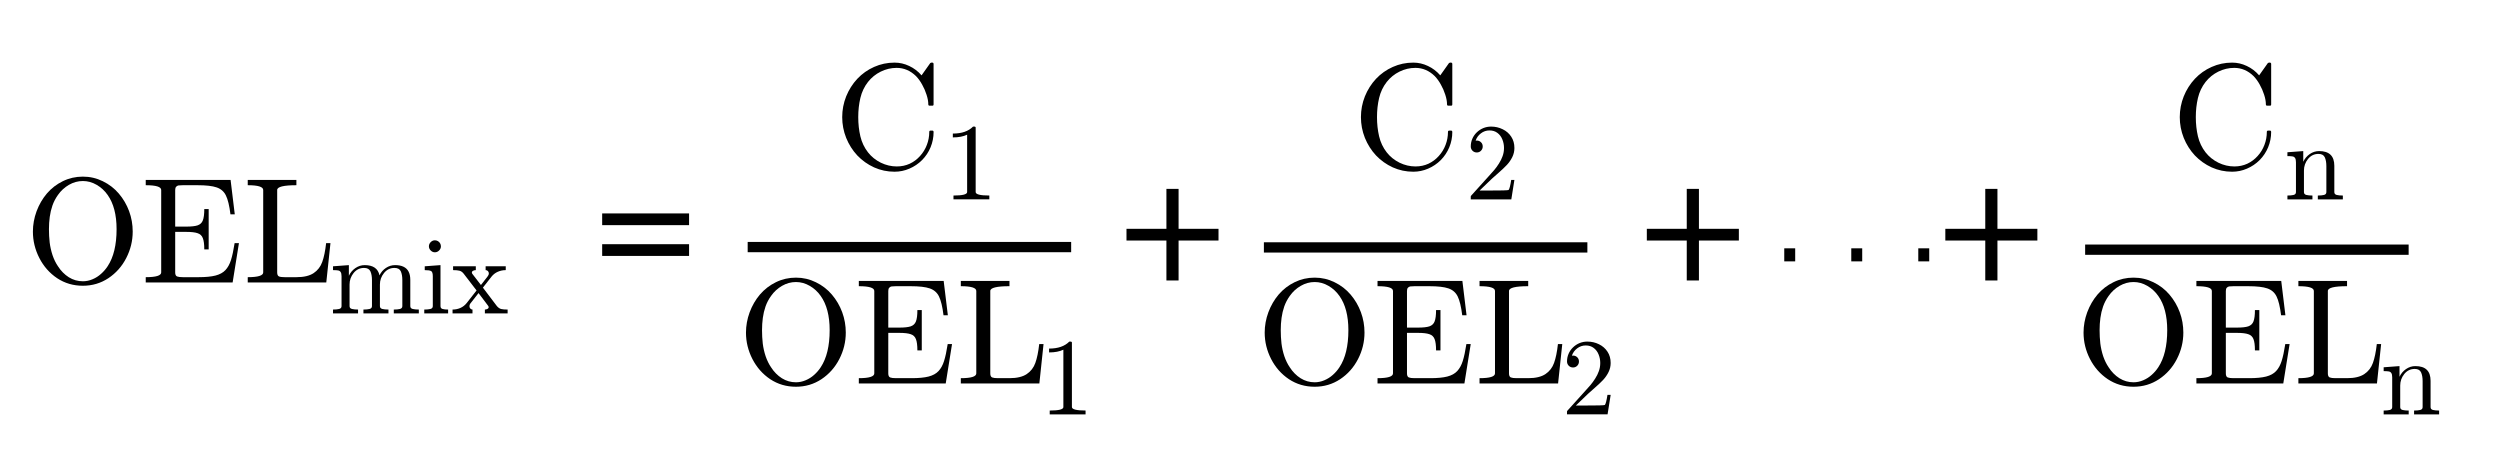
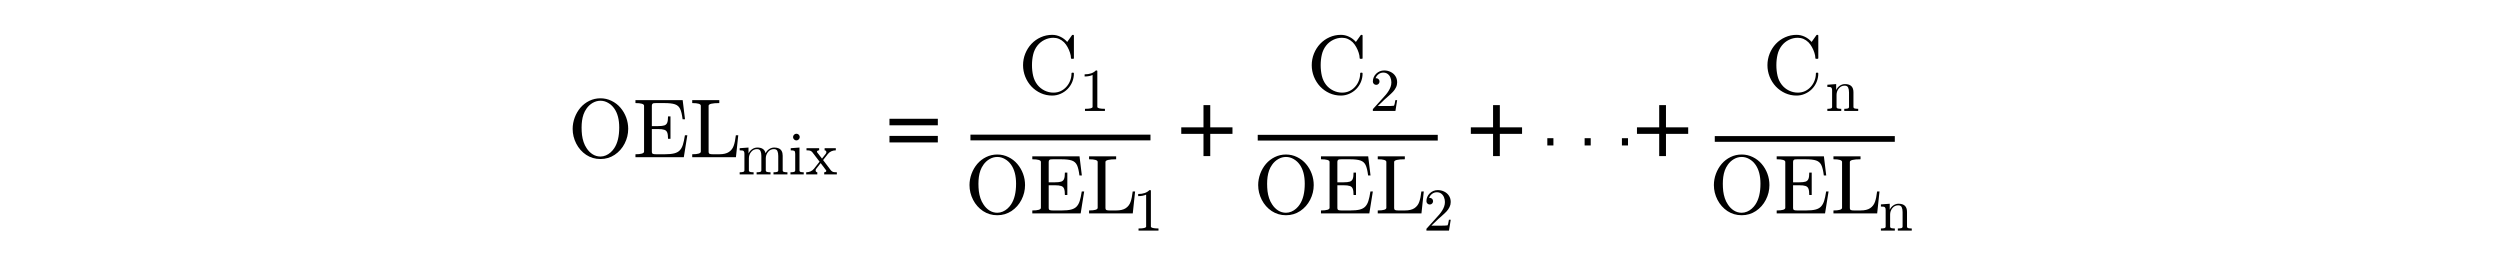
- <svg xmlns="http://www.w3.org/2000/svg" version="1.1" id="svg3020" x="0px" y="0px" width="320px" height="60px" viewBox="0 0 320 60" enable-background="new 0 0 320 60" xml:space="preserve">
+ <svg xmlns="http://www.w3.org/2000/svg" version="1.1" id="svg3020" x="0px" y="0px" width="575px" height="60px" viewBox="0 0 320 60" enable-background="new 0 0 320 60" xml:space="preserve">
  <g id="text3030" transform="scale(0.958149,1.043679)">
</g>
  <g id="g3009" transform="matrix(1.468825,0,0,1.468825,-277.7051,-0.7516525)">
    <g id="flowRoot3055" transform="matrix(0.6808162,0,0,0.6808162,189.0661,0.5117371)">
	</g>
    <g id="flowRoot3063" transform="matrix(0.6808162,0,0,0.6808162,189.0661,0.5117371)">
	</g>
    <g id="g3569" transform="matrix(0.6808162,0,0,0.6808162,66.23065,78.16005)">
	</g>
    <g id="g4080" transform="matrix(0.9476561,0,0,0.9476561,20.074,4.68334)">
      <g id="text4082">
        <path id="path60" d="M185.947,21.875c-0.876,0-1.664-0.231-2.365-0.694     c-0.696-0.467-1.242-1.085-1.637-1.854c-0.395-0.772-0.593-1.583-0.593-2.432c0-0.629,0.112-1.251,0.337-1.867     c0.229-0.615,0.546-1.161,0.95-1.638c0.409-0.476,0.898-0.853,1.469-1.132c0.571-0.279,1.184-0.418,1.84-0.418     c0.651,0,1.262,0.142,1.833,0.424c0.575,0.279,1.067,0.658,1.476,1.139c0.409,0.481,0.723,1.02,0.943,1.617     c0.22,0.597,0.33,1.222,0.33,1.873c0,0.849-0.197,1.66-0.593,2.432c-0.395,0.769-0.943,1.386-1.644,1.854     C187.591,21.644,186.809,21.875,185.947,21.875z M183.656,20.082c0.27,0.422,0.602,0.759,0.997,1.011     c0.395,0.247,0.827,0.37,1.294,0.37c0.301,0,0.595-0.06,0.883-0.182c0.292-0.121,0.555-0.288,0.788-0.499     c0.238-0.211,0.44-0.444,0.607-0.701c0.548-0.826,0.822-1.963,0.822-3.409c0-1.325-0.274-2.374-0.822-3.147     c-0.27-0.386-0.607-0.696-1.011-0.93c-0.4-0.234-0.822-0.35-1.267-0.35c-0.449,0-0.876,0.117-1.28,0.35     c-0.404,0.234-0.741,0.543-1.011,0.93c-0.215,0.301-0.384,0.622-0.505,0.964c-0.117,0.337-0.2,0.688-0.249,1.051     s-0.074,0.741-0.074,1.132c0,0.418,0.022,0.826,0.067,1.226c0.049,0.396,0.137,0.784,0.263,1.166     C183.287,19.446,183.454,19.786,183.656,20.082z" />
        <path id="path62" d="M191.728,21.572v-0.485c0.948,0,1.422-0.146,1.422-0.438v-7.581     c0-0.292-0.474-0.438-1.422-0.438v-0.485h7.803l0.384,3.16h-0.397c-0.099-0.795-0.238-1.372-0.418-1.732     c-0.175-0.36-0.458-0.607-0.849-0.741c-0.391-0.135-0.977-0.202-1.759-0.202h-1.354c-0.166,0-0.296,0.007-0.391,0.02     c-0.09,0.013-0.164,0.054-0.222,0.121c-0.058,0.063-0.088,0.162-0.088,0.296v3.369h1.018c0.467,0,0.815-0.038,1.044-0.115     c0.234-0.081,0.393-0.231,0.478-0.451c0.09-0.225,0.135-0.573,0.135-1.044h0.404v3.706h-0.404c0-0.467-0.045-0.814-0.135-1.038     c-0.085-0.225-0.245-0.375-0.478-0.451c-0.229-0.081-0.577-0.121-1.044-0.121h-1.018v3.726c0,0.198,0.056,0.321,0.169,0.371     c0.112,0.045,0.289,0.067,0.532,0.067h1.462c0.638,0,1.152-0.05,1.543-0.149c0.395-0.103,0.701-0.272,0.917-0.505     c0.22-0.239,0.388-0.544,0.505-0.916c0.121-0.377,0.234-0.899,0.337-1.563h0.397l-0.58,3.618H191.728z" />
        <path id="path64" d="M201.108,21.572v-0.485c0.948,0,1.422-0.146,1.422-0.438v-7.581     c0-0.292-0.474-0.438-1.422-0.438v-0.485h4.474v0.485c-1.177,0-1.766,0.146-1.766,0.438v7.581c0,0.198,0.056,0.321,0.168,0.371     c0.112,0.045,0.29,0.067,0.533,0.067h1.065c0.687,0,1.217-0.126,1.59-0.377c0.373-0.252,0.636-0.594,0.788-1.024     c0.158-0.436,0.276-1.013,0.357-1.732h0.398l-0.384,3.618H201.108z" />
      </g>
      <g id="text4084">
        <path id="path67" d="M208.949,24.418v-0.354c0.229,0,0.417-0.018,0.564-0.054     c0.147-0.036,0.221-0.124,0.221-0.264v-2.743c0-0.18-0.028-0.309-0.083-0.388c-0.052-0.082-0.129-0.131-0.23-0.147     c-0.101-0.02-0.259-0.029-0.471-0.029v-0.353l1.458-0.108v0.981c0.134-0.288,0.332-0.523,0.594-0.706     c0.265-0.184,0.553-0.275,0.864-0.275c0.772,0,1.225,0.314,1.359,0.941c0.134-0.281,0.33-0.508,0.589-0.682     c0.259-0.173,0.541-0.26,0.849-0.26c0.304,0,0.56,0.049,0.765,0.147c0.209,0.098,0.367,0.248,0.471,0.451     c0.105,0.2,0.157,0.451,0.157,0.756v2.415c0,0.14,0.074,0.229,0.221,0.264c0.15,0.036,0.339,0.054,0.564,0.054v0.354h-2.302     v-0.354c0.229,0,0.417-0.018,0.564-0.054c0.147-0.036,0.221-0.124,0.221-0.264V21.36c0-0.337-0.048-0.608-0.142-0.815     c-0.095-0.206-0.289-0.309-0.584-0.309c-0.386,0-0.705,0.156-0.957,0.467c-0.252,0.311-0.378,0.664-0.378,1.06v1.983     c0,0.14,0.074,0.229,0.221,0.264c0.147,0.036,0.335,0.054,0.564,0.054v0.354h-2.301v-0.354c0.229,0,0.417-0.018,0.564-0.054     c0.147-0.036,0.221-0.124,0.221-0.264V21.36c0-0.327-0.047-0.595-0.142-0.805c-0.095-0.213-0.289-0.319-0.584-0.319     c-0.389,0-0.71,0.156-0.962,0.467c-0.249,0.311-0.373,0.664-0.373,1.06v1.983c0,0.14,0.073,0.229,0.221,0.264     c0.147,0.036,0.334,0.054,0.56,0.054v0.354H208.949z" />
        <path id="path69" d="M217.341,24.418v-0.354c0.229,0,0.417-0.018,0.564-0.054     c0.147-0.036,0.221-0.124,0.221-0.264v-2.743c0-0.259-0.051-0.417-0.152-0.476c-0.098-0.059-0.294-0.088-0.589-0.088v-0.353     l1.448-0.108v3.769c0,0.14,0.063,0.229,0.191,0.264c0.128,0.036,0.298,0.054,0.51,0.054v0.354H217.341z M217.768,18.25     c0-0.147,0.056-0.276,0.167-0.388c0.111-0.112,0.239-0.166,0.383-0.166c0.095,0,0.186,0.024,0.275,0.073     c0.088,0.049,0.157,0.118,0.206,0.206c0.049,0.088,0.073,0.18,0.073,0.275c0,0.144-0.055,0.271-0.167,0.382     c-0.111,0.112-0.241,0.167-0.388,0.167c-0.144,0-0.272-0.055-0.383-0.167C217.823,18.52,217.768,18.393,217.768,18.25     L217.768,18.25z" />
        <path id="path71" d="M219.942,24.418v-0.354c0.255,0,0.496-0.049,0.721-0.147     c0.226-0.101,0.417-0.25,0.574-0.446l0.913-1.163l-1.187-1.546c-0.118-0.147-0.247-0.237-0.388-0.27     c-0.137-0.036-0.332-0.054-0.584-0.054v-0.353h2.09v0.353c-0.088,0-0.172,0.02-0.25,0.059c-0.075,0.039-0.113,0.096-0.113,0.172     c0,0.026,0.01,0.058,0.029,0.093l0.805,1.045l0.604-0.775c0.082-0.098,0.122-0.196,0.122-0.295c0-0.081-0.028-0.152-0.083-0.211     c-0.052-0.059-0.123-0.088-0.211-0.088v-0.353h1.85v0.353c-0.259,0-0.502,0.051-0.731,0.152     c-0.226,0.098-0.417,0.246-0.574,0.442l-0.795,1.016l1.286,1.698c0.128,0.147,0.26,0.237,0.397,0.269     c0.138,0.033,0.334,0.049,0.589,0.049v0.354h-2.091v-0.354c0.082,0,0.16-0.02,0.236-0.059c0.075-0.039,0.113-0.097,0.113-0.171     c0-0.029-0.01-0.059-0.029-0.088l-0.903-1.198l-0.722,0.923c-0.075,0.085-0.113,0.183-0.113,0.295     c0,0.081,0.028,0.152,0.083,0.21c0.056,0.059,0.121,0.088,0.196,0.088v0.354H219.942z" />
      </g>
      <g id="text4086">
        <path id="path74" d="M241.692,16.302h-7.991v-1.078h7.991V16.302z M241.692,19.132h-7.991     v-1.078h7.991V19.132z" />
      </g>
      <g id="text4088">
        <path id="path77" d="M258.147,9.61c0.314,0.4,0.708,0.716,1.179,0.95     c0.472,0.229,0.962,0.344,1.469,0.344c0.427,0,0.822-0.083,1.186-0.249c0.364-0.17,0.681-0.407,0.95-0.708     c0.274-0.301,0.483-0.642,0.627-1.024c0.148-0.382,0.222-0.784,0.222-1.206c0-0.072,0.041-0.108,0.121-0.108h0.168     c0.072,0,0.108,0.045,0.108,0.135c0,0.481-0.092,0.946-0.276,1.395c-0.184,0.445-0.445,0.838-0.782,1.179     c-0.337,0.337-0.725,0.599-1.166,0.788c-0.436,0.189-0.892,0.283-1.368,0.283c-0.66,0-1.287-0.133-1.88-0.398     c-0.589-0.269-1.103-0.636-1.543-1.098c-0.436-0.467-0.777-1.006-1.024-1.617c-0.242-0.611-0.364-1.246-0.364-1.907     c0-0.66,0.121-1.296,0.364-1.907c0.247-0.611,0.589-1.15,1.024-1.617c0.44-0.467,0.955-0.831,1.543-1.092     c0.593-0.265,1.22-0.397,1.88-0.397c0.472,0,0.923,0.103,1.354,0.31c0.431,0.202,0.809,0.489,1.132,0.862l0.802-1.132     c0.054-0.027,0.085-0.04,0.094-0.04h0.101c0.027,0,0.052,0.011,0.074,0.034c0.022,0.022,0.034,0.049,0.034,0.081v3.726     c0,0.081-0.036,0.121-0.108,0.121h-0.249c-0.085,0-0.128-0.04-0.128-0.121c0-0.265-0.054-0.562-0.162-0.89     c-0.103-0.328-0.238-0.638-0.404-0.93c-0.162-0.297-0.35-0.557-0.566-0.782c-0.516-0.503-1.11-0.755-1.779-0.755     c-0.508,0-0.995,0.115-1.462,0.344c-0.463,0.229-0.853,0.545-1.173,0.95c-0.337,0.431-0.57,0.923-0.701,1.476     c-0.13,0.548-0.195,1.134-0.195,1.759c0,0.624,0.065,1.213,0.195,1.766C257.576,8.687,257.81,9.178,258.147,9.61z" />
      </g>
      <g id="text4090">
        <path id="path80" d="M266.006,13.932v-0.353c0.838,0,1.256-0.106,1.256-0.319V7.984     c-0.347,0.167-0.785,0.25-1.315,0.25V7.881c0.821,0,1.441-0.214,1.86-0.643h0.142c0.023,0,0.044,0.01,0.064,0.029     c0.023,0.017,0.034,0.036,0.034,0.059v5.933c0,0.213,0.419,0.319,1.256,0.319v0.353H266.006z" />
      </g>
      <g id="text4092">
        <path id="path83" d="M251.52,31.162c-0.876,0-1.665-0.231-2.365-0.694     c-0.696-0.467-1.242-1.085-1.637-1.853c-0.395-0.772-0.593-1.583-0.593-2.432c0-0.629,0.112-1.252,0.337-1.867     c0.229-0.615,0.546-1.161,0.95-1.637c0.409-0.476,0.899-0.854,1.469-1.132c0.57-0.279,1.184-0.418,1.84-0.418     c0.651,0,1.262,0.142,1.833,0.425c0.575,0.278,1.067,0.658,1.475,1.138c0.409,0.481,0.723,1.02,0.944,1.618     c0.22,0.597,0.33,1.221,0.33,1.873c0,0.849-0.198,1.66-0.593,2.432c-0.395,0.768-0.944,1.386-1.644,1.853     C253.165,30.931,252.383,31.162,251.52,31.162z M249.229,29.37c0.269,0.422,0.602,0.759,0.997,1.011     c0.395,0.247,0.826,0.371,1.294,0.371c0.301,0,0.595-0.061,0.883-0.182c0.292-0.121,0.555-0.288,0.789-0.498     c0.238-0.212,0.44-0.445,0.606-0.702c0.548-0.826,0.822-1.963,0.822-3.41c0-1.325-0.274-2.374-0.822-3.146     c-0.269-0.387-0.606-0.697-1.011-0.93c-0.4-0.234-0.822-0.351-1.267-0.351c-0.449,0-0.876,0.117-1.28,0.351     c-0.404,0.234-0.741,0.543-1.011,0.93c-0.216,0.3-0.384,0.622-0.505,0.963c-0.117,0.337-0.2,0.687-0.249,1.051     c-0.049,0.364-0.074,0.742-0.074,1.132c0,0.418,0.022,0.827,0.067,1.226c0.049,0.396,0.137,0.784,0.263,1.166     C248.861,28.734,249.027,29.074,249.229,29.37z" />
        <path id="path85" d="M257.302,30.859v-0.485c0.948,0,1.422-0.146,1.422-0.439v-7.581     c0-0.292-0.474-0.438-1.422-0.438v-0.485h7.803l0.384,3.161h-0.398c-0.099-0.795-0.238-1.372-0.417-1.732     c-0.175-0.359-0.458-0.606-0.849-0.741c-0.391-0.135-0.977-0.202-1.759-0.202h-1.354c-0.166,0-0.296,0.007-0.391,0.02     c-0.09,0.013-0.164,0.054-0.222,0.121c-0.059,0.063-0.088,0.161-0.088,0.296v3.369h1.018c0.467,0,0.815-0.038,1.044-0.114     c0.234-0.081,0.393-0.231,0.479-0.451c0.09-0.225,0.135-0.573,0.135-1.045h0.404v3.706h-0.404c0-0.467-0.045-0.814-0.135-1.038     c-0.085-0.224-0.245-0.375-0.479-0.451c-0.229-0.081-0.577-0.121-1.044-0.121h-1.018v3.726c0,0.198,0.056,0.321,0.168,0.371     c0.113,0.045,0.29,0.067,0.533,0.067h1.462c0.638,0,1.152-0.05,1.543-0.149c0.395-0.103,0.701-0.272,0.916-0.505     c0.22-0.239,0.389-0.544,0.505-0.916c0.121-0.377,0.234-0.899,0.337-1.563h0.398l-0.579,3.618H257.302z" />
        <path id="path87" d="M266.682,30.859v-0.485c0.948,0,1.422-0.146,1.422-0.439v-7.581     c0-0.292-0.474-0.438-1.422-0.438v-0.485h4.474v0.485c-1.177,0-1.765,0.146-1.765,0.438v7.581c0,0.198,0.056,0.321,0.168,0.371     c0.112,0.045,0.29,0.067,0.532,0.067h1.065c0.688,0,1.218-0.126,1.59-0.377c0.373-0.252,0.636-0.594,0.788-1.024     c0.157-0.436,0.276-1.013,0.357-1.732h0.397l-0.384,3.618H266.682z" />
      </g>
      <g id="text4094">
        <path id="path90" d="M274.856,33.705v-0.354c0.837,0,1.256-0.107,1.256-0.319v-5.276     c-0.347,0.167-0.785,0.25-1.315,0.25v-0.353c0.821,0,1.441-0.215,1.86-0.643h0.142c0.023,0,0.044,0.01,0.064,0.029     c0.023,0.015,0.034,0.035,0.034,0.058v5.933c0,0.212,0.419,0.319,1.256,0.319v0.354H274.856z" />
      </g>
      <g id="text4096">
        <path id="path93" d="M290.378,17.717h-3.672v3.673h-1.118v-3.673h-3.672v-1.078h3.672v-3.672     h1.118v3.672h3.672V17.717z" />
      </g>
      <g id="text4098">
        <path id="path96" d="M305.847,9.61c0.314,0.4,0.708,0.716,1.179,0.95     c0.471,0.229,0.961,0.344,1.469,0.344c0.427,0,0.822-0.083,1.186-0.249c0.363-0.17,0.681-0.407,0.95-0.708     c0.274-0.301,0.483-0.642,0.627-1.024c0.147-0.382,0.222-0.784,0.222-1.206c0-0.072,0.041-0.108,0.121-0.108h0.168     c0.072,0,0.108,0.045,0.108,0.135c0,0.481-0.092,0.946-0.276,1.395c-0.185,0.445-0.445,0.838-0.782,1.179     c-0.337,0.337-0.725,0.599-1.165,0.788c-0.436,0.189-0.892,0.283-1.368,0.283c-0.661,0-1.287-0.133-1.88-0.398     c-0.588-0.269-1.103-0.636-1.543-1.098c-0.435-0.467-0.777-1.006-1.024-1.617c-0.243-0.611-0.364-1.246-0.364-1.907     c0-0.66,0.121-1.296,0.364-1.907c0.247-0.611,0.589-1.15,1.024-1.617c0.441-0.467,0.956-0.831,1.543-1.092     c0.594-0.265,1.219-0.397,1.88-0.397c0.471,0,0.923,0.103,1.354,0.31c0.431,0.202,0.809,0.489,1.132,0.862l0.801-1.132     c0.055-0.027,0.086-0.04,0.095-0.04h0.101c0.027,0,0.052,0.011,0.074,0.034c0.022,0.022,0.034,0.049,0.034,0.081v3.726     c0,0.081-0.036,0.121-0.108,0.121h-0.249c-0.086,0-0.128-0.04-0.128-0.121c0-0.265-0.054-0.562-0.161-0.89     c-0.103-0.328-0.238-0.638-0.405-0.93c-0.161-0.297-0.35-0.557-0.565-0.782c-0.516-0.503-1.11-0.755-1.779-0.755     c-0.508,0-0.995,0.115-1.462,0.344c-0.463,0.229-0.853,0.545-1.172,0.95c-0.337,0.431-0.57,0.923-0.701,1.476     c-0.13,0.548-0.195,1.134-0.195,1.759c0,0.624,0.065,1.213,0.195,1.766S305.51,9.178,305.847,9.61z" />
      </g>
      <g id="text4100">
        <path id="path99" d="M313.574,13.932v-0.27c0-0.016,0.006-0.034,0.02-0.054l1.561-1.727     c0.235-0.255,0.427-0.47,0.574-0.643c0.147-0.173,0.293-0.373,0.436-0.599c0.145-0.226,0.257-0.455,0.339-0.687     c0.085-0.236,0.128-0.484,0.128-0.746c0-0.275-0.051-0.537-0.152-0.785c-0.101-0.252-0.254-0.453-0.456-0.603     c-0.2-0.151-0.442-0.226-0.727-0.226c-0.291,0-0.553,0.088-0.785,0.265c-0.232,0.173-0.396,0.399-0.49,0.677     c0.026-0.007,0.062-0.01,0.108-0.01c0.15,0,0.278,0.051,0.382,0.152c0.108,0.101,0.162,0.232,0.162,0.393     c0,0.154-0.054,0.284-0.162,0.393c-0.105,0.105-0.232,0.157-0.382,0.157c-0.157,0-0.29-0.054-0.398-0.162     c-0.105-0.111-0.157-0.24-0.157-0.388c0-0.252,0.048-0.488,0.142-0.706c0.095-0.223,0.231-0.419,0.407-0.589     c0.18-0.173,0.382-0.306,0.604-0.397c0.225-0.092,0.464-0.138,0.716-0.138c0.383,0,0.739,0.082,1.07,0.246     c0.33,0.16,0.592,0.389,0.785,0.687c0.193,0.294,0.289,0.639,0.289,1.036c0,0.291-0.063,0.568-0.191,0.829     s-0.291,0.501-0.491,0.716c-0.199,0.213-0.455,0.455-0.765,0.727c-0.311,0.272-0.516,0.453-0.614,0.544l-1.139,1.094h0.967     c0.474,0,0.87-0.003,1.188-0.01c0.321-0.01,0.49-0.023,0.51-0.039c0.079-0.085,0.159-0.394,0.241-0.927h0.294l-0.284,1.791     H313.574z" />
      </g>
      <g id="text4102">
        <path id="path102" d="M299.22,31.162c-0.876,0-1.664-0.231-2.365-0.694     c-0.697-0.467-1.242-1.085-1.637-1.853c-0.395-0.772-0.593-1.583-0.593-2.432c0-0.629,0.112-1.252,0.337-1.867     c0.229-0.615,0.546-1.161,0.95-1.637c0.409-0.476,0.899-0.854,1.469-1.132c0.571-0.279,1.184-0.418,1.84-0.418     c0.651,0,1.263,0.142,1.833,0.425c0.575,0.278,1.067,0.658,1.476,1.138c0.408,0.481,0.723,1.02,0.943,1.618     c0.22,0.597,0.33,1.221,0.33,1.873c0,0.849-0.197,1.66-0.593,2.432c-0.396,0.768-0.943,1.386-1.645,1.853     C300.865,30.931,300.083,31.162,299.22,31.162z M296.929,29.37c0.27,0.422,0.602,0.759,0.998,1.011     c0.396,0.247,0.826,0.371,1.294,0.371c0.301,0,0.595-0.061,0.883-0.182c0.292-0.121,0.555-0.288,0.789-0.498     c0.239-0.212,0.441-0.445,0.606-0.702c0.549-0.826,0.822-1.963,0.822-3.41c0-1.325-0.274-2.374-0.822-3.146     c-0.269-0.387-0.606-0.697-1.01-0.93c-0.4-0.234-0.822-0.351-1.267-0.351c-0.449,0-0.876,0.117-1.28,0.351     c-0.405,0.234-0.742,0.543-1.012,0.93c-0.215,0.3-0.384,0.622-0.505,0.963c-0.116,0.337-0.199,0.687-0.249,1.051     c-0.05,0.364-0.074,0.742-0.074,1.132c0,0.418,0.022,0.827,0.067,1.226c0.049,0.396,0.136,0.784,0.262,1.166     C296.561,28.734,296.727,29.074,296.929,29.37z" />
        <path id="path104" d="M305.001,30.859v-0.485c0.949,0,1.422-0.146,1.422-0.439v-7.581     c0-0.292-0.474-0.438-1.422-0.438v-0.485h7.803l0.384,3.161h-0.397c-0.1-0.795-0.239-1.372-0.418-1.732     c-0.175-0.359-0.458-0.606-0.849-0.741c-0.391-0.135-0.977-0.202-1.759-0.202h-1.355c-0.166,0-0.296,0.007-0.39,0.02     c-0.09,0.013-0.164,0.054-0.223,0.121c-0.058,0.063-0.087,0.161-0.087,0.296v3.369h1.017c0.467,0,0.815-0.038,1.044-0.114     c0.234-0.081,0.394-0.231,0.478-0.451c0.09-0.225,0.135-0.573,0.135-1.045h0.405v3.706h-0.405c0-0.467-0.045-0.814-0.135-1.038     c-0.085-0.224-0.244-0.375-0.478-0.451c-0.229-0.081-0.577-0.121-1.044-0.121h-1.017v3.726c0,0.198,0.056,0.321,0.168,0.371     c0.112,0.045,0.29,0.067,0.532,0.067h1.462c0.638,0,1.153-0.05,1.543-0.149c0.396-0.103,0.701-0.272,0.916-0.505     c0.22-0.239,0.389-0.544,0.505-0.916c0.122-0.377,0.234-0.899,0.337-1.563h0.398l-0.58,3.618H305.001z" />
        <path id="path106" d="M314.382,30.859v-0.485c0.948,0,1.421-0.146,1.421-0.439v-7.581     c0-0.292-0.474-0.438-1.421-0.438v-0.485h4.475v0.485c-1.177,0-1.766,0.146-1.766,0.438v7.581c0,0.198,0.056,0.321,0.168,0.371     c0.112,0.045,0.29,0.067,0.533,0.067h1.064c0.688,0,1.217-0.126,1.59-0.377c0.373-0.252,0.636-0.594,0.789-1.024     c0.157-0.436,0.276-1.013,0.356-1.732h0.398l-0.384,3.618H314.382z" />
      </g>
      <g id="text4104">
        <path id="path109" d="M322.425,33.705v-0.27c0-0.016,0.006-0.034,0.02-0.054l1.56-1.727     c0.236-0.255,0.427-0.469,0.574-0.643c0.147-0.174,0.293-0.373,0.436-0.599c0.145-0.225,0.257-0.455,0.339-0.687     c0.085-0.235,0.128-0.484,0.128-0.746c0-0.275-0.051-0.536-0.152-0.785c-0.101-0.252-0.253-0.453-0.456-0.604     c-0.2-0.15-0.442-0.225-0.727-0.225c-0.29,0-0.553,0.088-0.784,0.264c-0.233,0.174-0.396,0.4-0.491,0.678     c0.027-0.007,0.062-0.01,0.108-0.01c0.15,0,0.278,0.051,0.383,0.152c0.107,0.102,0.161,0.232,0.161,0.392     c0,0.154-0.054,0.285-0.161,0.393c-0.105,0.105-0.233,0.157-0.383,0.157c-0.157,0-0.29-0.054-0.397-0.162     c-0.105-0.112-0.157-0.241-0.157-0.388c0-0.252,0.047-0.487,0.142-0.707c0.095-0.222,0.231-0.419,0.408-0.589     c0.18-0.174,0.381-0.306,0.603-0.398c0.226-0.092,0.464-0.137,0.716-0.137c0.383,0,0.74,0.081,1.07,0.245     c0.33,0.161,0.592,0.389,0.785,0.687c0.194,0.295,0.29,0.64,0.29,1.036c0,0.291-0.064,0.568-0.192,0.829     c-0.128,0.262-0.291,0.501-0.491,0.717c-0.199,0.212-0.455,0.455-0.765,0.725c-0.312,0.272-0.516,0.453-0.614,0.545l-1.139,1.094     h0.967c0.474,0,0.871-0.004,1.188-0.01c0.321-0.01,0.49-0.023,0.51-0.039c0.079-0.085,0.159-0.394,0.241-0.928h0.295     l-0.285,1.791H322.425z" />
      </g>
      <g id="text4106">
        <path id="path112" d="M338.228,17.717h-3.672v3.673h-1.119v-3.673h-3.672v-1.078h3.672v-3.672     h1.119v3.672h3.672V17.717z" />
      </g>
      <g id="text4110">
        <path id="path118" d="M365.679,17.717h-3.672v3.673h-1.119v-3.673h-3.673v-1.078h3.673v-3.672     h1.119v3.672h3.672V17.717z" />
      </g>
      <g id="text4112">
        <path id="path121" d="M381.147,9.61c0.314,0.4,0.707,0.716,1.179,0.95     c0.472,0.229,0.961,0.344,1.469,0.344c0.427,0,0.822-0.083,1.186-0.249c0.364-0.17,0.681-0.407,0.951-0.708     c0.274-0.301,0.483-0.642,0.626-1.024c0.148-0.382,0.222-0.784,0.222-1.206c0-0.072,0.04-0.108,0.121-0.108h0.168     c0.072,0,0.108,0.045,0.108,0.135c0,0.481-0.093,0.946-0.276,1.395c-0.185,0.445-0.445,0.838-0.782,1.179     c-0.337,0.337-0.725,0.599-1.166,0.788c-0.436,0.189-0.892,0.283-1.368,0.283c-0.66,0-1.287-0.133-1.88-0.398     c-0.589-0.269-1.103-0.636-1.543-1.098c-0.436-0.467-0.777-1.006-1.024-1.617c-0.243-0.611-0.364-1.246-0.364-1.907     c0-0.66,0.121-1.296,0.364-1.907c0.247-0.611,0.588-1.15,1.024-1.617c0.44-0.467,0.954-0.831,1.543-1.092     c0.593-0.265,1.219-0.397,1.88-0.397c0.471,0,0.923,0.103,1.355,0.31c0.431,0.202,0.809,0.489,1.132,0.862l0.803-1.132     c0.053-0.027,0.085-0.04,0.094-0.04h0.101c0.027,0,0.052,0.011,0.074,0.034c0.022,0.022,0.034,0.049,0.034,0.081v3.726     c0,0.081-0.036,0.121-0.108,0.121h-0.25c-0.086,0-0.128-0.04-0.128-0.121c0-0.265-0.054-0.562-0.161-0.89     c-0.104-0.328-0.239-0.638-0.405-0.93c-0.162-0.297-0.35-0.557-0.566-0.782c-0.516-0.503-1.109-0.755-1.779-0.755     c-0.507,0-0.996,0.115-1.463,0.344c-0.462,0.229-0.853,0.545-1.172,0.95c-0.337,0.431-0.571,0.923-0.702,1.476     c-0.13,0.548-0.195,1.134-0.195,1.759c0,0.624,0.065,1.213,0.195,1.766C380.576,8.687,380.81,9.178,381.147,9.61z" />
      </g>
      <g id="text4114">
        <path id="path124" d="M388.673,13.932v-0.353c0.229,0,0.417-0.018,0.565-0.054     s0.22-0.124,0.22-0.265v-2.743c0-0.18-0.028-0.309-0.083-0.388c-0.053-0.082-0.13-0.131-0.232-0.147     c-0.101-0.02-0.258-0.029-0.471-0.029V9.599l1.457-0.108v0.982c0.135-0.288,0.333-0.523,0.594-0.707     c0.264-0.183,0.553-0.275,0.864-0.275c0.464,0,0.812,0.111,1.045,0.334c0.236,0.222,0.354,0.563,0.354,1.021v2.414     c0,0.141,0.073,0.229,0.22,0.265c0.147,0.036,0.335,0.054,0.564,0.054v0.353h-2.301v-0.353c0.229,0,0.417-0.018,0.564-0.054     s0.221-0.124,0.221-0.265v-2.385c0-0.327-0.047-0.595-0.142-0.805c-0.095-0.213-0.289-0.319-0.584-0.319     c-0.389,0-0.71,0.156-0.962,0.466c-0.249,0.311-0.373,0.664-0.373,1.06v1.983c0,0.141,0.073,0.229,0.22,0.265     c0.147,0.036,0.334,0.054,0.56,0.054v0.353H388.673z" />
      </g>
      <g id="text4116">
        <path id="path127" d="M374.52,31.162c-0.876,0-1.664-0.231-2.364-0.694     c-0.697-0.467-1.242-1.085-1.637-1.853c-0.396-0.772-0.594-1.583-0.594-2.432c0-0.629,0.112-1.252,0.337-1.867     c0.229-0.615,0.545-1.161,0.95-1.637c0.409-0.476,0.899-0.854,1.469-1.132c0.57-0.279,1.184-0.418,1.839-0.418     c0.652,0,1.263,0.142,1.833,0.425c0.575,0.278,1.067,0.658,1.475,1.138c0.409,0.481,0.724,1.02,0.944,1.618     c0.22,0.597,0.33,1.221,0.33,1.873c0,0.849-0.198,1.66-0.594,2.432c-0.395,0.768-0.943,1.386-1.644,1.853     C376.164,30.931,375.383,31.162,374.52,31.162z M372.229,29.37c0.27,0.422,0.602,0.759,0.997,1.011     c0.396,0.247,0.827,0.371,1.294,0.371c0.302,0,0.596-0.061,0.883-0.182c0.292-0.121,0.555-0.288,0.788-0.498     c0.239-0.212,0.441-0.445,0.607-0.702c0.548-0.826,0.822-1.963,0.822-3.41c0-1.325-0.274-2.374-0.822-3.146     c-0.269-0.387-0.607-0.697-1.011-0.93c-0.4-0.234-0.822-0.351-1.267-0.351c-0.449,0-0.876,0.117-1.28,0.351     c-0.404,0.234-0.741,0.543-1.011,0.93c-0.215,0.3-0.384,0.622-0.505,0.963c-0.117,0.337-0.2,0.687-0.249,1.051     c-0.05,0.364-0.074,0.742-0.074,1.132c0,0.418,0.022,0.827,0.067,1.226c0.049,0.396,0.138,0.784,0.262,1.166     C371.861,28.734,372.027,29.074,372.229,29.37L372.229,29.37z" />
        <path id="path129" d="M380.302,30.859v-0.485c0.947,0,1.421-0.146,1.421-0.439v-7.581     c0-0.292-0.474-0.438-1.421-0.438v-0.485h7.802l0.384,3.161h-0.397c-0.099-0.795-0.239-1.372-0.418-1.732     c-0.175-0.359-0.457-0.606-0.849-0.741c-0.39-0.135-0.977-0.202-1.758-0.202h-1.355c-0.166,0-0.297,0.007-0.391,0.02     c-0.09,0.013-0.164,0.054-0.222,0.121c-0.058,0.063-0.088,0.161-0.088,0.296v3.369h1.017c0.467,0,0.816-0.038,1.045-0.114     c0.233-0.081,0.393-0.231,0.478-0.451c0.091-0.225,0.135-0.573,0.135-1.045h0.404v3.706h-0.404c0-0.467-0.045-0.814-0.135-1.038     c-0.085-0.224-0.245-0.375-0.478-0.451c-0.229-0.081-0.578-0.121-1.045-0.121h-1.017v3.726c0,0.198,0.056,0.321,0.168,0.371     c0.112,0.045,0.29,0.067,0.533,0.067h1.463c0.637,0,1.152-0.05,1.543-0.149c0.395-0.103,0.701-0.272,0.916-0.505     c0.22-0.239,0.389-0.544,0.506-0.916c0.121-0.377,0.233-0.899,0.337-1.563h0.397l-0.58,3.618H380.302z" />
        <path id="path131" d="M389.681,30.859v-0.485c0.949,0,1.422-0.146,1.422-0.439v-7.581     c0-0.292-0.474-0.438-1.422-0.438v-0.485h4.475v0.485c-1.177,0-1.765,0.146-1.765,0.438v7.581c0,0.198,0.056,0.321,0.168,0.371     c0.112,0.045,0.289,0.067,0.532,0.067h1.065c0.688,0,1.217-0.126,1.59-0.377c0.373-0.252,0.636-0.594,0.789-1.024     c0.157-0.436,0.276-1.013,0.358-1.732h0.397l-0.384,3.618H389.681z" />
      </g>
      <g id="text4118">
        <path id="path134" d="M397.523,33.705v-0.354c0.229,0,0.417-0.018,0.564-0.053     c0.147-0.036,0.221-0.125,0.221-0.265V30.29c0-0.18-0.028-0.309-0.083-0.388c-0.053-0.082-0.129-0.131-0.231-0.147     c-0.102-0.02-0.259-0.029-0.471-0.029v-0.354l1.457-0.108v0.981c0.134-0.288,0.332-0.523,0.594-0.706     c0.265-0.184,0.553-0.275,0.864-0.275c0.464,0,0.813,0.111,1.045,0.334c0.236,0.222,0.354,0.563,0.354,1.02v2.415     c0,0.14,0.074,0.229,0.22,0.265c0.147,0.035,0.335,0.053,0.565,0.053v0.354h-2.302v-0.354c0.229,0,0.417-0.018,0.565-0.053     c0.147-0.036,0.221-0.125,0.221-0.265v-2.385c0-0.327-0.048-0.595-0.142-0.805c-0.095-0.213-0.29-0.319-0.584-0.319     c-0.389,0-0.71,0.156-0.962,0.467c-0.248,0.311-0.373,0.664-0.373,1.06v1.983c0,0.14,0.074,0.229,0.221,0.265     c0.147,0.035,0.333,0.053,0.559,0.053v0.354H397.523z" />
      </g>
      <g id="text4120">
		</g>
      <g id="text4147">
        <path id="path138" d="M343.409,19.633h-1.006v-1.2h1.006V19.633z" />
        <path id="path140" d="M349.572,19.633h-1.006v-1.2h1.006V19.633z" />
        <path id="path142" d="M355.734,19.633h-1.006v-1.2h1.006V19.633z" />
      </g>
    </g>
    <path id="path3142-1-4" fill="none" stroke="#000000" stroke-width="0.896" d="M254.222,22.043   h28.19" />
    <path id="path3142-1-4-8" fill="none" stroke="#000000" stroke-width="0.896" d="   M299.207,22.073h28.19" />
    <path id="path3142-1-4-82" fill="none" stroke="#000000" stroke-width="0.896" d="   M370.775,22.27h28.191" />
  </g>
</svg>
